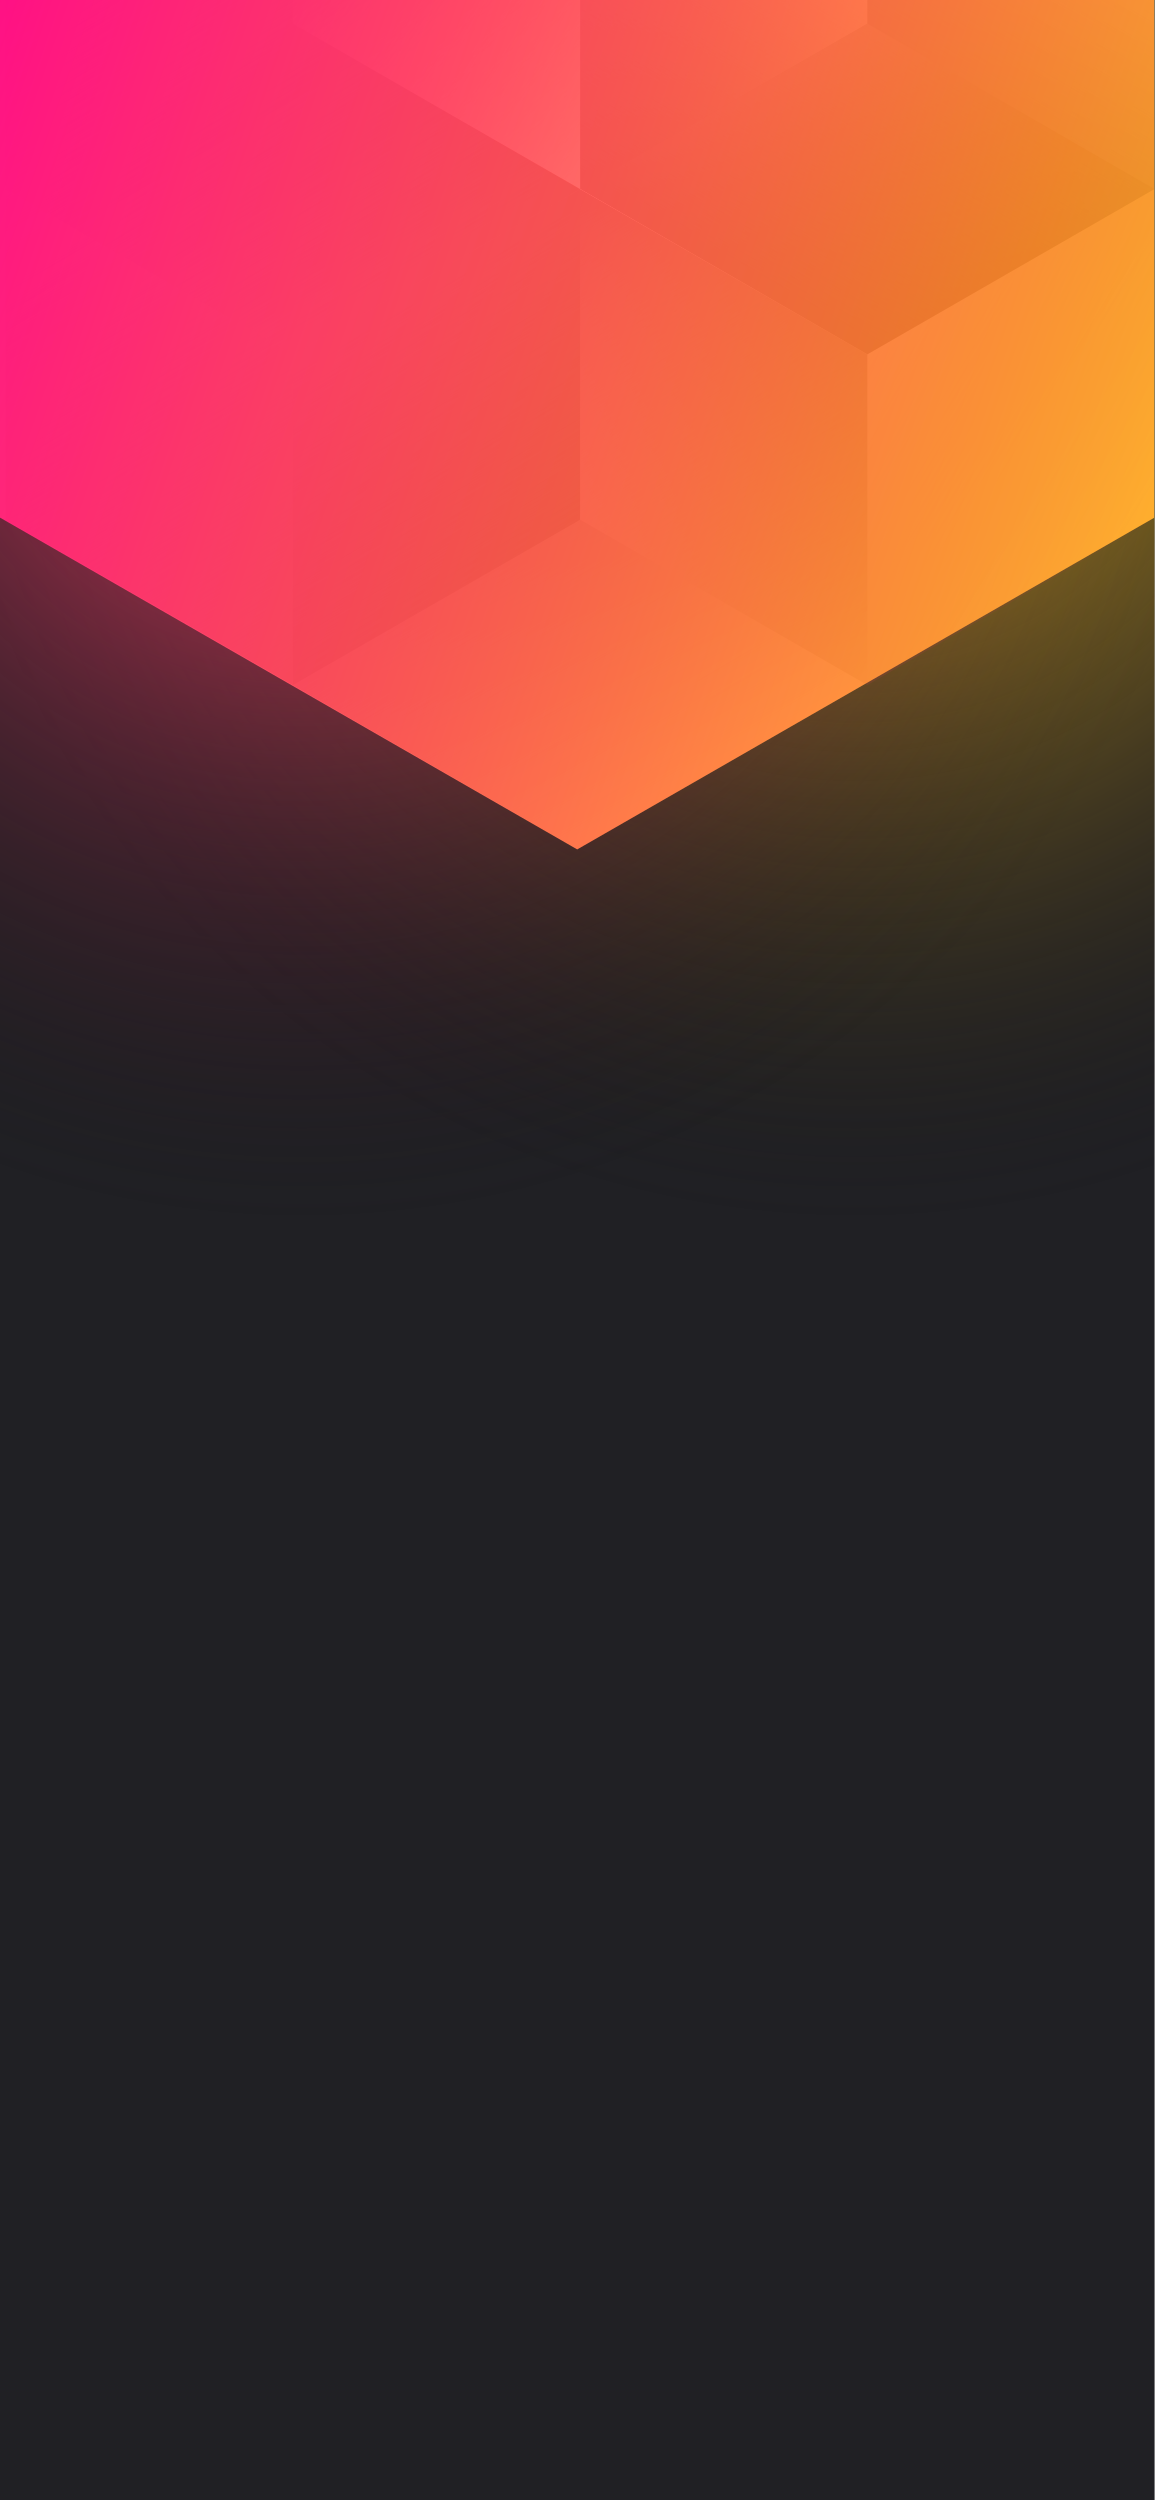
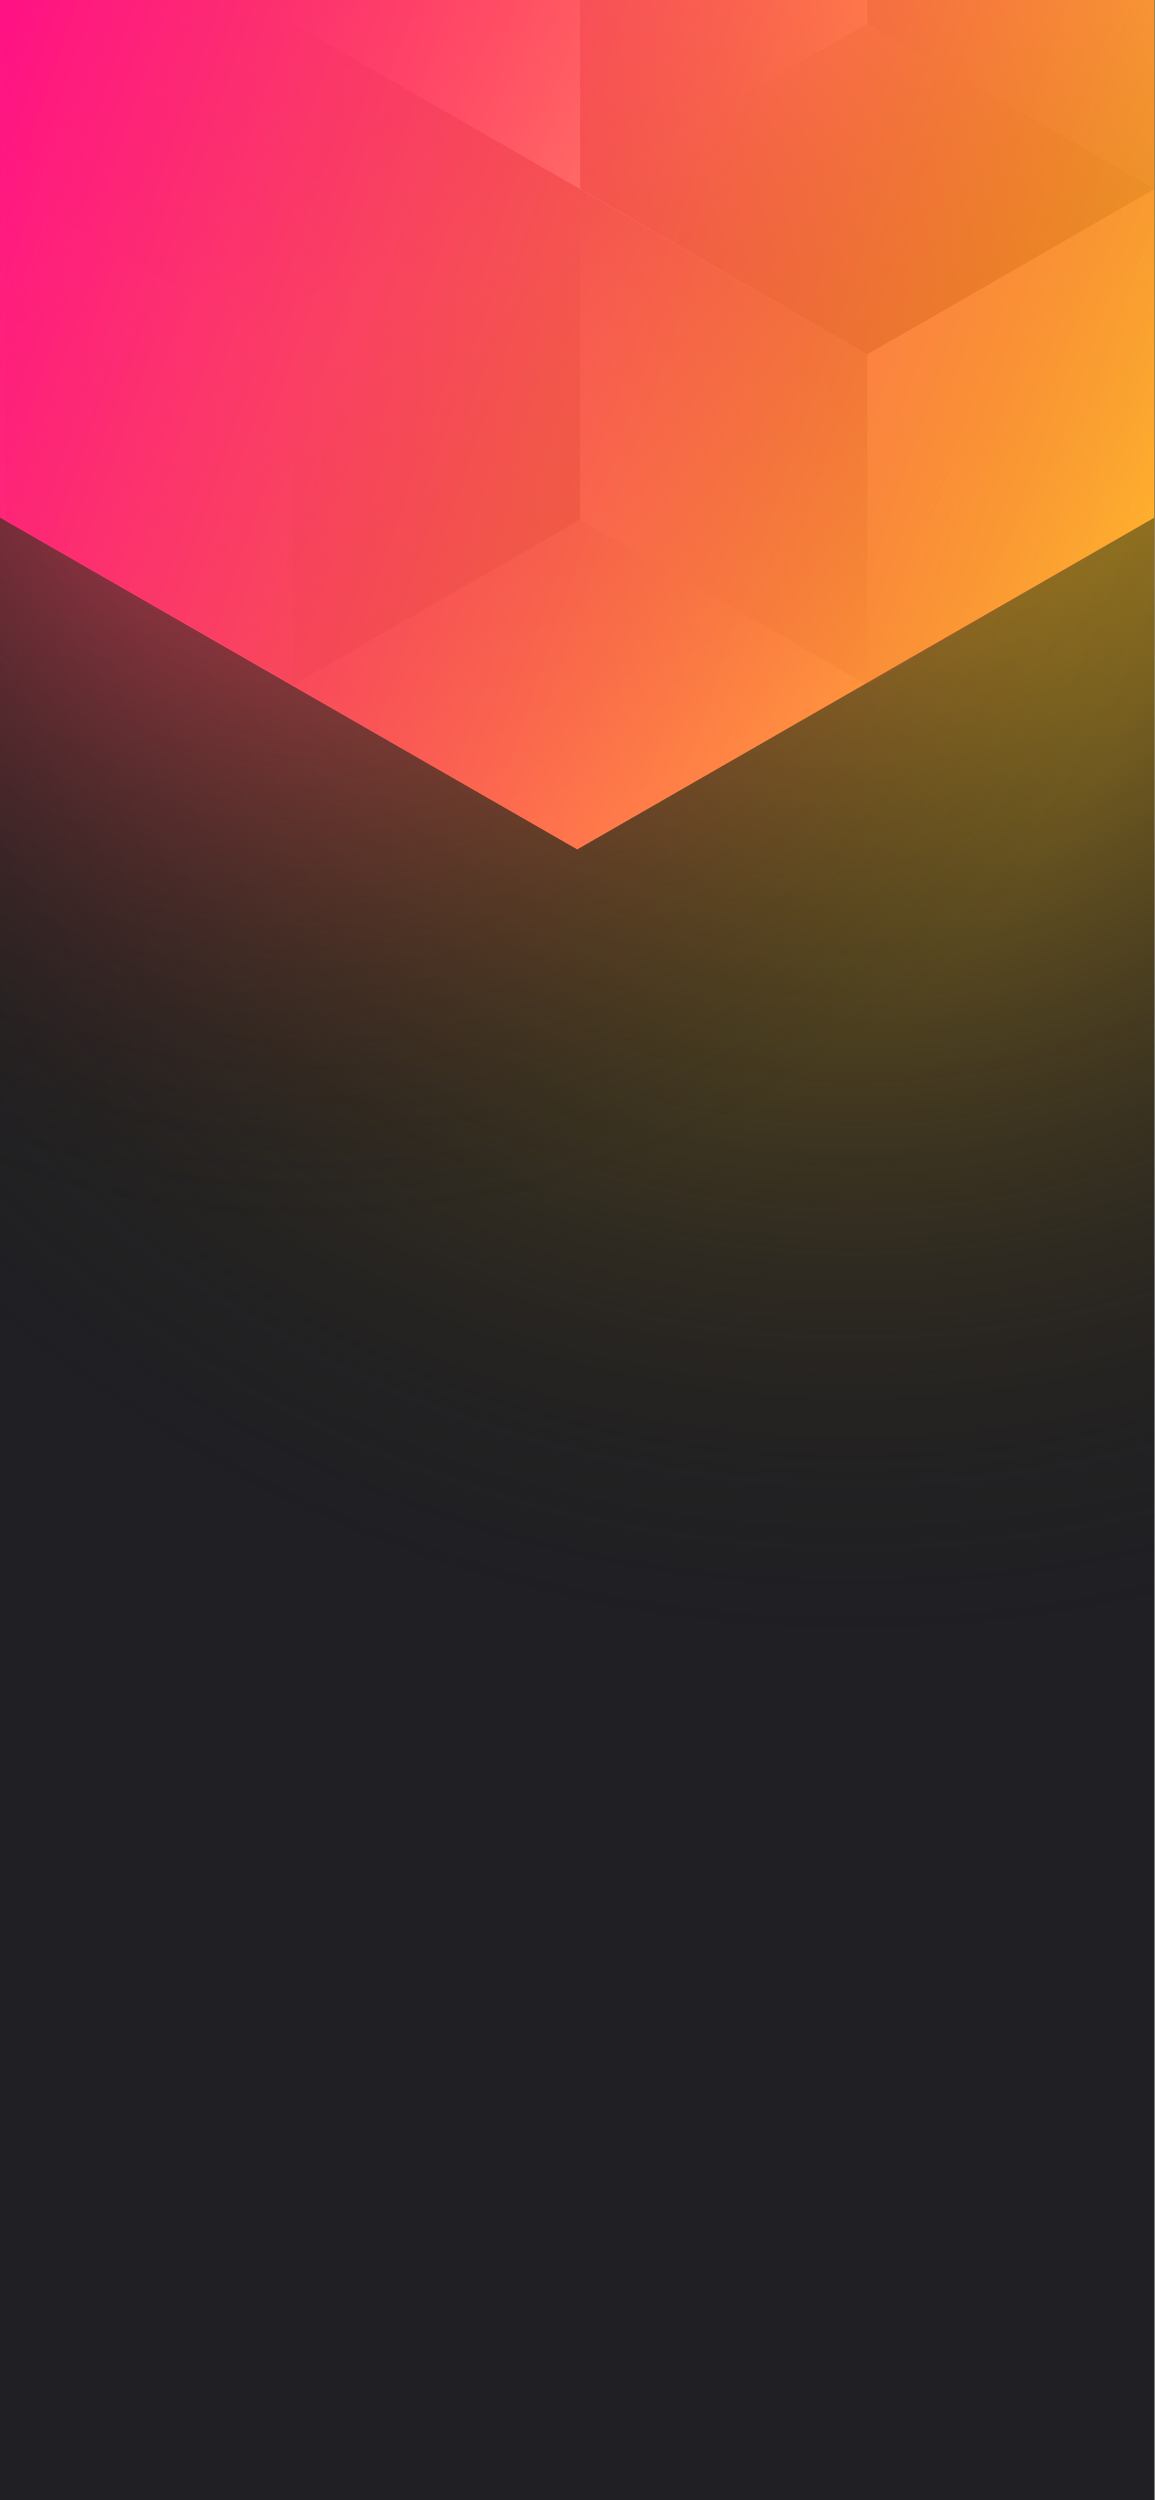
<svg xmlns="http://www.w3.org/2000/svg" width="375" height="812" viewBox="0 0 375 812" fill="none">
-   <g clip-path="url(#clip0)">
+   <g clip-path="url(#clip0_)">
    <rect width="375" height="812" fill="#202024" />
-     <circle cx="278" cy="99" r="300" transform="rotate(-180 278 99)" fill="url(#paint0_radial)" />
-     <circle cx="98" cy="99" r="300" transform="rotate(-180 98 99)" fill="url(#paint1_radial)" />
-     <mask id="mask0" style="mask-type:alpha" maskUnits="userSpaceOnUse" x="0" y="0" width="375" height="812">
+     <circle cx="278" cy="99" r="438" transform="rotate(-180 278 99)" fill="url(#paint0_radial_)" />
+     <circle cx="98" cy="99" r="300" transform="rotate(-180 98 99)" fill="url(#paint1_radial_)" />
+     <mask id="mask0_" style="mask-type:alpha" maskUnits="userSpaceOnUse" x="0" y="0" width="375" height="812">
      <rect width="375" height="812" fill="#202024" />
    </mask>
-     <g mask="url(#mask0)">
-       <path d="M375 168.101V-310.699L187.478 -418.486L-0.045 -310.699V168.101L187.478 275.894L375 168.101Z" fill="url(#paint2_linear)" />
+     <g mask="url(#mask0_)">
+       <path d="M375 168.101V-310.699L187.478 -418.486L-0.045 -310.699V168.101L187.478 275.894L375 168.101Z" fill="url(#paint2_linear_)" />
      <g style="mix-blend-mode:luminosity" opacity="0.4">
-         <path d="M1.837 61.393V168.797L95.127 222.505L188.418 168.797V61.393L95.127 7.686L1.837 61.393Z" fill="url(#paint3_linear)" />
-         <path d="M1.837 -46.017V61.388L95.127 115.095L188.418 61.388V-46.017L95.127 -99.724L1.837 -46.017Z" fill="url(#paint4_linear)" />
-         <path d="M281.709 -99.696V7.708L188.418 61.416L95.127 7.708V-99.696L188.418 -153.403L281.709 -99.696Z" fill="url(#paint5_linear)" />
-         <path d="M188.418 168.797V61.393L281.709 7.685L375 61.393V168.797L281.709 222.504L188.418 168.797Z" fill="url(#paint6_linear)" />
-         <path d="M375 -46.017V61.388L281.709 115.095L188.418 61.388V-46.017L281.709 -99.724L375 -46.017Z" fill="url(#paint7_linear)" />
-         <path d="M281.709 222.527V115.123L188.418 61.416L95.127 115.123L95.127 222.527L188.418 276.234L281.709 222.527Z" fill="url(#paint8_linear)" />
+         <path d="M1.837 61.393V168.797L95.127 222.505L188.418 168.797V61.393L95.127 7.686L1.837 61.393Z" fill="url(#paint3_linear_)" />
+         <path d="M1.837 -46.017V61.388L95.127 115.095L188.418 61.388V-46.017L95.127 -99.724L1.837 -46.017Z" fill="url(#paint4_linear_)" />
+         <path d="M281.709 -99.696V7.708L188.418 61.416L95.127 7.708V-99.696L188.418 -153.403L281.709 -99.696Z" fill="url(#paint5_linear_)" />
+         <path d="M188.418 168.797V61.393L281.709 7.685L375 61.393V168.797L281.709 222.504L188.418 168.797Z" fill="url(#paint6_linear_)" />
+         <path d="M375 -46.017V61.388L281.709 115.095L188.418 61.388V-46.017L281.709 -99.724L375 -46.017Z" fill="url(#paint7_linear_)" />
+         <path d="M281.709 222.527V115.123L188.418 61.416L95.127 115.123L95.127 222.527L188.418 276.234L281.709 222.527Z" fill="url(#paint8_linear_)" />
      </g>
    </g>
  </g>
  <defs>
-     <radialGradient id="paint0_radial" cx="0" cy="0" r="1" gradientUnits="userSpaceOnUse" gradientTransform="translate(278 99) rotate(90) scale(300)">
+     <radialGradient id="paint0_radial_" cx="0" cy="0" r="1" gradientUnits="userSpaceOnUse" gradientTransform="translate(278 99) rotate(90) scale(438)">
      <stop stop-color="#FFC323" />
      <stop offset="1" stop-color="#121214" stop-opacity="0" />
    </radialGradient>
-     <radialGradient id="paint1_radial" cx="0" cy="0" r="1" gradientUnits="userSpaceOnUse" gradientTransform="translate(98 99) rotate(90) scale(300)">
+     <radialGradient id="paint1_radial_" cx="0" cy="0" r="1" gradientUnits="userSpaceOnUse" gradientTransform="translate(98 99) rotate(90) scale(300)">
      <stop stop-color="#FF3D6E" />
      <stop offset="1" stop-color="#121214" stop-opacity="0" />
    </radialGradient>
-     <linearGradient id="paint2_linear" x1="-67.95" y1="58.938" x2="436.115" y2="232.357" gradientUnits="userSpaceOnUse">
+     <linearGradient id="paint2_linear_" x1="-67.95" y1="58.938" x2="436.115" y2="232.357" gradientUnits="userSpaceOnUse">
      <stop stop-color="#FF008E" />
      <stop offset="1" stop-color="#FFCD1E" />
    </linearGradient>
-     <linearGradient id="paint3_linear" x1="95.127" y1="217.565" x2="2.238" y2="59.047" gradientUnits="userSpaceOnUse">
+     <linearGradient id="paint3_linear_" x1="95.127" y1="217.565" x2="2.238" y2="59.047" gradientUnits="userSpaceOnUse">
      <stop stop-color="#8257E5" />
      <stop offset="1" stop-color="#FF008E" stop-opacity="0" />
    </linearGradient>
-     <linearGradient id="paint4_linear" x1="95.127" y1="110.155" x2="2.238" y2="-48.363" gradientUnits="userSpaceOnUse">
+     <linearGradient id="paint4_linear_" x1="95.127" y1="110.155" x2="2.238" y2="-48.363" gradientUnits="userSpaceOnUse">
      <stop stop-color="#8257E5" />
      <stop offset="1" stop-color="#FF008E" stop-opacity="0" />
    </linearGradient>
-     <linearGradient id="paint5_linear" x1="95.127" y1="-105.732" x2="281.421" y2="6.686" gradientUnits="userSpaceOnUse">
+     <linearGradient id="paint5_linear_" x1="95.127" y1="-105.732" x2="281.421" y2="6.686" gradientUnits="userSpaceOnUse">
      <stop stop-color="#FF008E" stop-opacity="0" />
      <stop offset="1" stop-color="#FFCD1E" />
    </linearGradient>
-     <linearGradient id="paint6_linear" x1="375" y1="174.833" x2="188.706" y2="62.415" gradientUnits="userSpaceOnUse">
+     <linearGradient id="paint6_linear_" x1="375" y1="174.833" x2="188.706" y2="62.415" gradientUnits="userSpaceOnUse">
      <stop stop-color="#FF008E" stop-opacity="0" />
      <stop offset="1" stop-color="#FFCD1E" />
    </linearGradient>
-     <linearGradient id="paint7_linear" x1="281.709" y1="110.155" x2="374.598" y2="-48.363" gradientUnits="userSpaceOnUse">
+     <linearGradient id="paint7_linear_" x1="281.709" y1="110.155" x2="374.598" y2="-48.363" gradientUnits="userSpaceOnUse">
      <stop stop-color="#8257E5" />
      <stop offset="1" stop-color="#FF008E" stop-opacity="0" />
    </linearGradient>
-     <linearGradient id="paint8_linear" x1="188.418" y1="66.355" x2="281.307" y2="224.873" gradientUnits="userSpaceOnUse">
+     <linearGradient id="paint8_linear_" x1="188.418" y1="66.355" x2="281.307" y2="224.873" gradientUnits="userSpaceOnUse">
      <stop stop-color="#8257E5" />
      <stop offset="1" stop-color="#FF008E" stop-opacity="0" />
    </linearGradient>
-     <clipPath id="clip0">
+     <clipPath id="clip0_">
      <rect width="375" height="812" fill="white" />
    </clipPath>
  </defs>
</svg>
